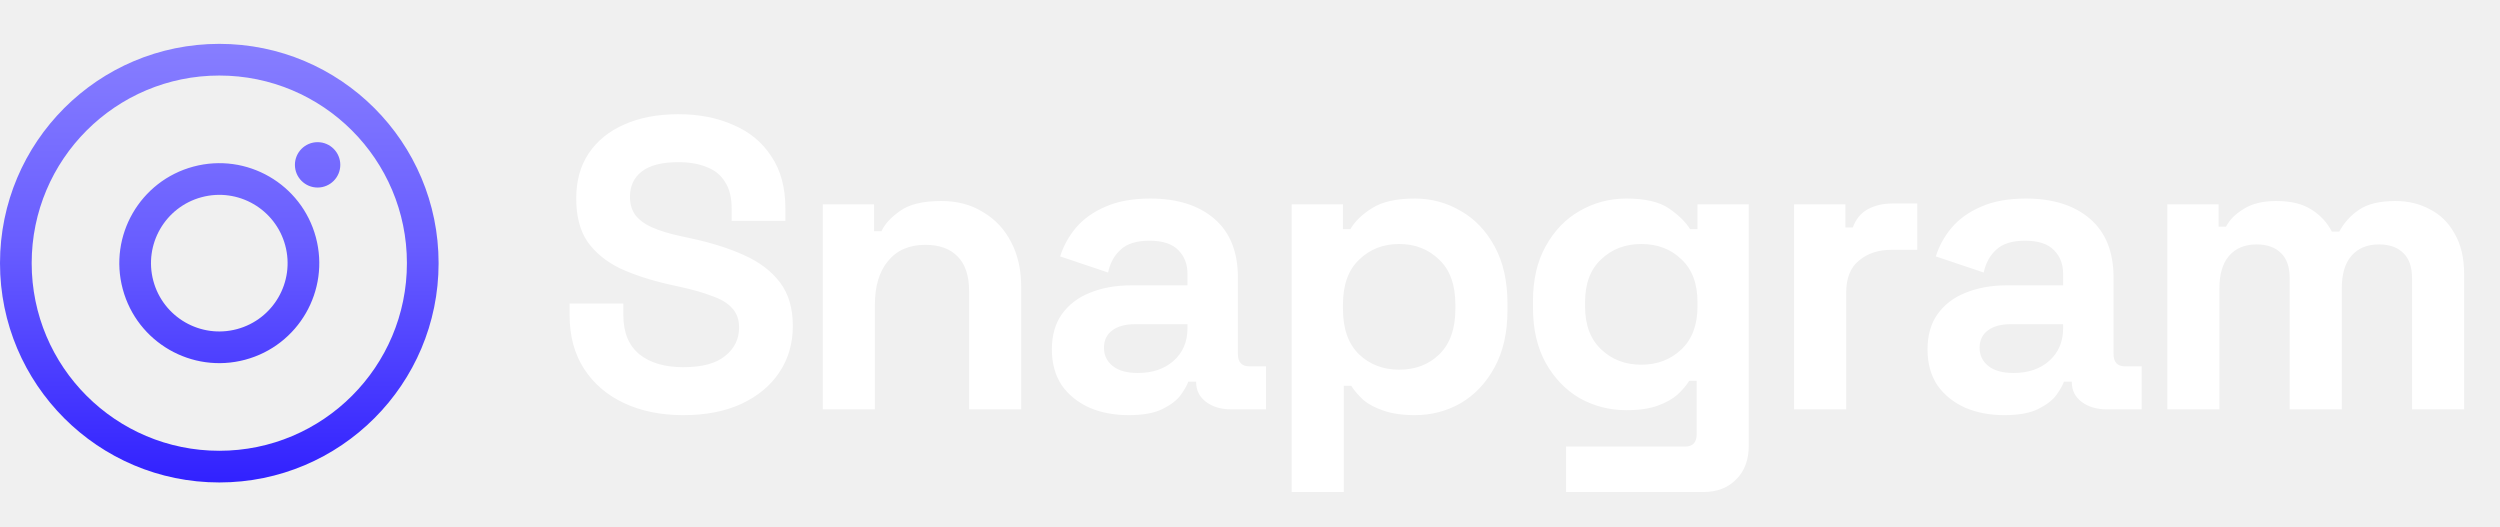
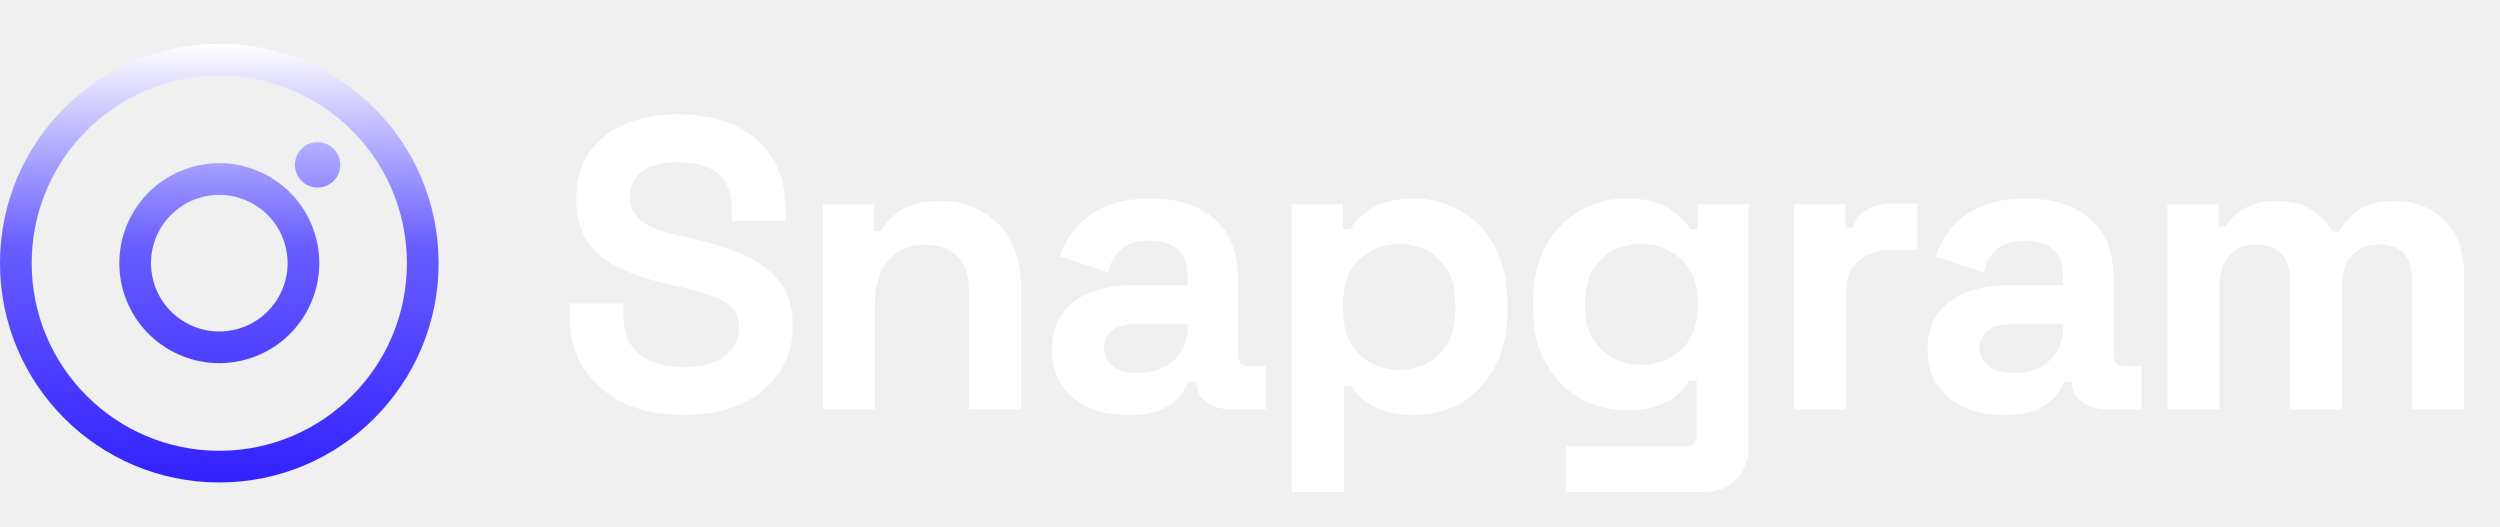
<svg xmlns="http://www.w3.org/2000/svg" width="171" height="36" viewBox="0 0 171 36" fill="none">
  <path fill-rule="evenodd" clip-rule="evenodd" d="M27.833 18C27.833 25.088 22.088 30.833 15 30.833C7.912 30.833 2.167 25.088 2.167 18C2.167 10.912 7.912 5.167 15 5.167C22.088 5.167 27.833 10.912 27.833 18ZM30 18C30 26.284 23.284 33 15 33C6.716 33 0 26.284 0 18C0 9.716 6.716 3 15 3C23.284 3 30 9.716 30 18ZM23.276 11.276C23.276 12.133 22.581 12.828 21.724 12.828C20.867 12.828 20.172 12.133 20.172 11.276C20.172 10.419 20.867 9.724 21.724 9.724C22.581 9.724 23.276 10.419 23.276 11.276ZM10.488 19.209C11.156 21.701 13.717 23.18 16.209 22.512C18.701 21.844 20.18 19.283 19.512 16.791C18.844 14.299 16.283 12.82 13.791 13.488C11.299 14.156 9.82 16.717 10.488 19.209ZM8.395 19.77C9.372 23.418 13.122 25.582 16.77 24.605C20.417 23.627 22.582 19.878 21.605 16.23C20.627 12.582 16.878 10.418 13.23 11.395C9.582 12.373 7.418 16.122 8.395 19.77Z" fill="url(#paint0_linear_120_1360)" />
  <path d="M46.737 28.396C45.21 28.396 43.862 28.122 42.694 27.576C41.525 27.029 40.611 26.247 39.951 25.229C39.291 24.211 38.961 22.986 38.961 21.553V20.762H42.637V21.553C42.637 22.741 43.005 23.636 43.74 24.239C44.475 24.824 45.474 25.116 46.737 25.116C48.019 25.116 48.971 24.861 49.593 24.352C50.234 23.844 50.554 23.193 50.554 22.402C50.554 21.855 50.394 21.412 50.073 21.073C49.772 20.733 49.319 20.46 48.716 20.253C48.132 20.026 47.416 19.819 46.567 19.631L45.917 19.489C44.56 19.188 43.391 18.811 42.411 18.358C41.45 17.887 40.705 17.274 40.177 16.52C39.668 15.766 39.414 14.786 39.414 13.58C39.414 12.373 39.697 11.346 40.262 10.498C40.846 9.631 41.657 8.971 42.694 8.519C43.749 8.047 44.984 7.812 46.398 7.812C47.811 7.812 49.065 8.057 50.158 8.547C51.27 9.018 52.137 9.734 52.76 10.696C53.4 11.638 53.721 12.826 53.721 14.258V15.107H50.045V14.258C50.045 13.504 49.894 12.901 49.593 12.449C49.31 11.978 48.895 11.638 48.349 11.431C47.802 11.205 47.152 11.092 46.398 11.092C45.267 11.092 44.428 11.308 43.881 11.742C43.353 12.157 43.09 12.732 43.09 13.467C43.09 13.957 43.212 14.371 43.457 14.711C43.721 15.05 44.107 15.333 44.616 15.559C45.125 15.785 45.776 15.983 46.567 16.153L47.218 16.294C48.631 16.596 49.857 16.982 50.893 17.453C51.949 17.925 52.769 18.547 53.353 19.32C53.938 20.093 54.23 21.082 54.23 22.288C54.23 23.495 53.919 24.56 53.297 25.483C52.694 26.388 51.826 27.105 50.695 27.632C49.583 28.141 48.264 28.396 46.737 28.396ZM56.278 28V13.976H59.784V15.813H60.293C60.519 15.323 60.944 14.862 61.566 14.428C62.188 13.976 63.13 13.749 64.393 13.749C65.486 13.749 66.438 14.004 67.249 14.513C68.078 15.003 68.719 15.691 69.171 16.577C69.624 17.444 69.85 18.462 69.85 19.631V28H66.287V19.913C66.287 18.858 66.024 18.066 65.496 17.538C64.987 17.011 64.252 16.747 63.29 16.747C62.197 16.747 61.349 17.114 60.746 17.849C60.142 18.566 59.841 19.574 59.841 20.875V28H56.278ZM77.208 28.396C76.209 28.396 75.313 28.226 74.521 27.887C73.73 27.529 73.098 27.02 72.627 26.36C72.175 25.681 71.948 24.861 71.948 23.9C71.948 22.939 72.175 22.138 72.627 21.497C73.098 20.837 73.739 20.347 74.55 20.026C75.379 19.687 76.322 19.517 77.377 19.517H81.223V18.726C81.223 18.066 81.015 17.529 80.601 17.114C80.186 16.681 79.526 16.464 78.621 16.464C77.735 16.464 77.076 16.671 76.642 17.086C76.209 17.482 75.926 18 75.794 18.641L72.514 17.538C72.74 16.822 73.098 16.172 73.588 15.587C74.097 14.984 74.766 14.503 75.596 14.145C76.444 13.768 77.472 13.58 78.678 13.58C80.525 13.58 81.986 14.042 83.061 14.965C84.135 15.889 84.672 17.227 84.672 18.98V24.211C84.672 24.777 84.936 25.059 85.464 25.059H86.595V28H84.22C83.522 28 82.947 27.83 82.495 27.491C82.043 27.152 81.816 26.699 81.816 26.134V26.106H81.279C81.204 26.332 81.034 26.633 80.77 27.01C80.506 27.369 80.092 27.689 79.526 27.972C78.961 28.255 78.188 28.396 77.208 28.396ZM77.83 25.512C78.829 25.512 79.639 25.238 80.261 24.692C80.902 24.126 81.223 23.382 81.223 22.458V22.175H77.632C76.972 22.175 76.454 22.317 76.077 22.599C75.7 22.882 75.511 23.278 75.511 23.787C75.511 24.296 75.709 24.711 76.105 25.031C76.501 25.352 77.076 25.512 77.83 25.512ZM88.351 33.655V13.976H91.858V15.672H92.366C92.687 15.126 93.186 14.645 93.865 14.23C94.544 13.797 95.514 13.58 96.777 13.58C97.908 13.58 98.954 13.863 99.916 14.428C100.877 14.975 101.65 15.785 102.234 16.86C102.819 17.934 103.111 19.235 103.111 20.762V21.214C103.111 22.741 102.819 24.041 102.234 25.116C101.65 26.19 100.877 27.01 99.916 27.576C98.954 28.122 97.908 28.396 96.777 28.396C95.929 28.396 95.213 28.292 94.628 28.085C94.063 27.896 93.601 27.651 93.243 27.35C92.904 27.029 92.63 26.709 92.423 26.388H91.914V33.655H88.351ZM95.703 25.286C96.815 25.286 97.729 24.937 98.445 24.239C99.181 23.523 99.548 22.486 99.548 21.129V20.846C99.548 19.489 99.181 18.462 98.445 17.765C97.71 17.048 96.796 16.69 95.703 16.69C94.61 16.69 93.695 17.048 92.96 17.765C92.225 18.462 91.858 19.489 91.858 20.846V21.129C91.858 22.486 92.225 23.523 92.96 24.239C93.695 24.937 94.61 25.286 95.703 25.286ZM104.855 21.044V20.592C104.855 19.122 105.148 17.868 105.732 16.831C106.316 15.776 107.089 14.975 108.05 14.428C109.031 13.863 110.096 13.58 111.245 13.58C112.527 13.58 113.498 13.806 114.158 14.258C114.818 14.711 115.298 15.182 115.6 15.672H116.109V13.976H119.615V30.488C119.615 31.45 119.332 32.213 118.767 32.779C118.201 33.363 117.447 33.655 116.505 33.655H107.117V30.545H115.26C115.788 30.545 116.052 30.262 116.052 29.697V26.049H115.543C115.355 26.351 115.091 26.662 114.752 26.982C114.412 27.284 113.96 27.538 113.394 27.745C112.829 27.953 112.113 28.056 111.245 28.056C110.096 28.056 109.031 27.783 108.05 27.237C107.089 26.671 106.316 25.87 105.732 24.833C105.148 23.778 104.855 22.515 104.855 21.044ZM112.263 24.946C113.357 24.946 114.271 24.598 115.006 23.9C115.741 23.203 116.109 22.223 116.109 20.96V20.677C116.109 19.395 115.741 18.415 115.006 17.736C114.29 17.039 113.376 16.69 112.263 16.69C111.17 16.69 110.256 17.039 109.521 17.736C108.786 18.415 108.418 19.395 108.418 20.677V20.96C108.418 22.223 108.786 23.203 109.521 23.9C110.256 24.598 111.17 24.946 112.263 24.946ZM122.716 28V13.976H126.223V15.559H126.731C126.939 14.993 127.278 14.579 127.749 14.315C128.239 14.051 128.805 13.919 129.446 13.919H131.142V17.086H129.389C128.485 17.086 127.74 17.331 127.156 17.821C126.571 18.292 126.279 19.027 126.279 20.026V28H122.716ZM137.102 28.396C136.103 28.396 135.207 28.226 134.416 27.887C133.624 27.529 132.992 27.02 132.521 26.36C132.069 25.681 131.843 24.861 131.843 23.9C131.843 22.939 132.069 22.138 132.521 21.497C132.992 20.837 133.633 20.347 134.444 20.026C135.273 19.687 136.216 19.517 137.271 19.517H141.117V18.726C141.117 18.066 140.909 17.529 140.495 17.114C140.08 16.681 139.42 16.464 138.515 16.464C137.63 16.464 136.97 16.671 136.536 17.086C136.103 17.482 135.82 18 135.688 18.641L132.408 17.538C132.634 16.822 132.992 16.172 133.483 15.587C133.992 14.984 134.661 14.503 135.49 14.145C136.338 13.768 137.366 13.58 138.572 13.58C140.419 13.58 141.88 14.042 142.955 14.965C144.029 15.889 144.566 17.227 144.566 18.98V24.211C144.566 24.777 144.83 25.059 145.358 25.059H146.489V28H144.114C143.416 28 142.842 27.83 142.389 27.491C141.937 27.152 141.711 26.699 141.711 26.134V26.106H141.173C141.098 26.332 140.928 26.633 140.664 27.01C140.4 27.369 139.986 27.689 139.42 27.972C138.855 28.255 138.082 28.396 137.102 28.396ZM137.724 25.512C138.723 25.512 139.533 25.238 140.155 24.692C140.796 24.126 141.117 23.382 141.117 22.458V22.175H137.526C136.866 22.175 136.348 22.317 135.971 22.599C135.594 22.882 135.405 23.278 135.405 23.787C135.405 24.296 135.603 24.711 135.999 25.031C136.395 25.352 136.97 25.512 137.724 25.512ZM148.246 28V13.976H151.752V15.502H152.261C152.506 15.031 152.911 14.626 153.476 14.287C154.042 13.928 154.787 13.749 155.71 13.749C156.709 13.749 157.51 13.947 158.114 14.343C158.717 14.72 159.179 15.22 159.499 15.842H160.008C160.328 15.239 160.781 14.739 161.365 14.343C161.949 13.947 162.779 13.749 163.853 13.749C164.72 13.749 165.503 13.938 166.2 14.315C166.916 14.673 167.482 15.229 167.897 15.983C168.33 16.718 168.547 17.651 168.547 18.782V28H164.984V19.037C164.984 18.264 164.786 17.689 164.391 17.312C163.995 16.916 163.439 16.718 162.722 16.718C161.912 16.718 161.28 16.982 160.828 17.51C160.394 18.019 160.178 18.754 160.178 19.715V28H156.615V19.037C156.615 18.264 156.417 17.689 156.021 17.312C155.625 16.916 155.069 16.718 154.353 16.718C153.542 16.718 152.911 16.982 152.459 17.51C152.025 18.019 151.808 18.754 151.808 19.715V28H148.246Z" fill="white" />
  <defs>
    <linearGradient id="paint0_linear_120_1360" x1="15" y1="3" x2="15" y2="33" gradientUnits="userSpaceOnUse">
-       <stop stop-color="#877EFF" />
+       <stop stop-color="#FFFFFF" />
      <stop offset="0.461" stop-color="#685DFF" />
      <stop offset="1" stop-color="#3121FF" />
    </linearGradient>
  </defs>
</svg>
